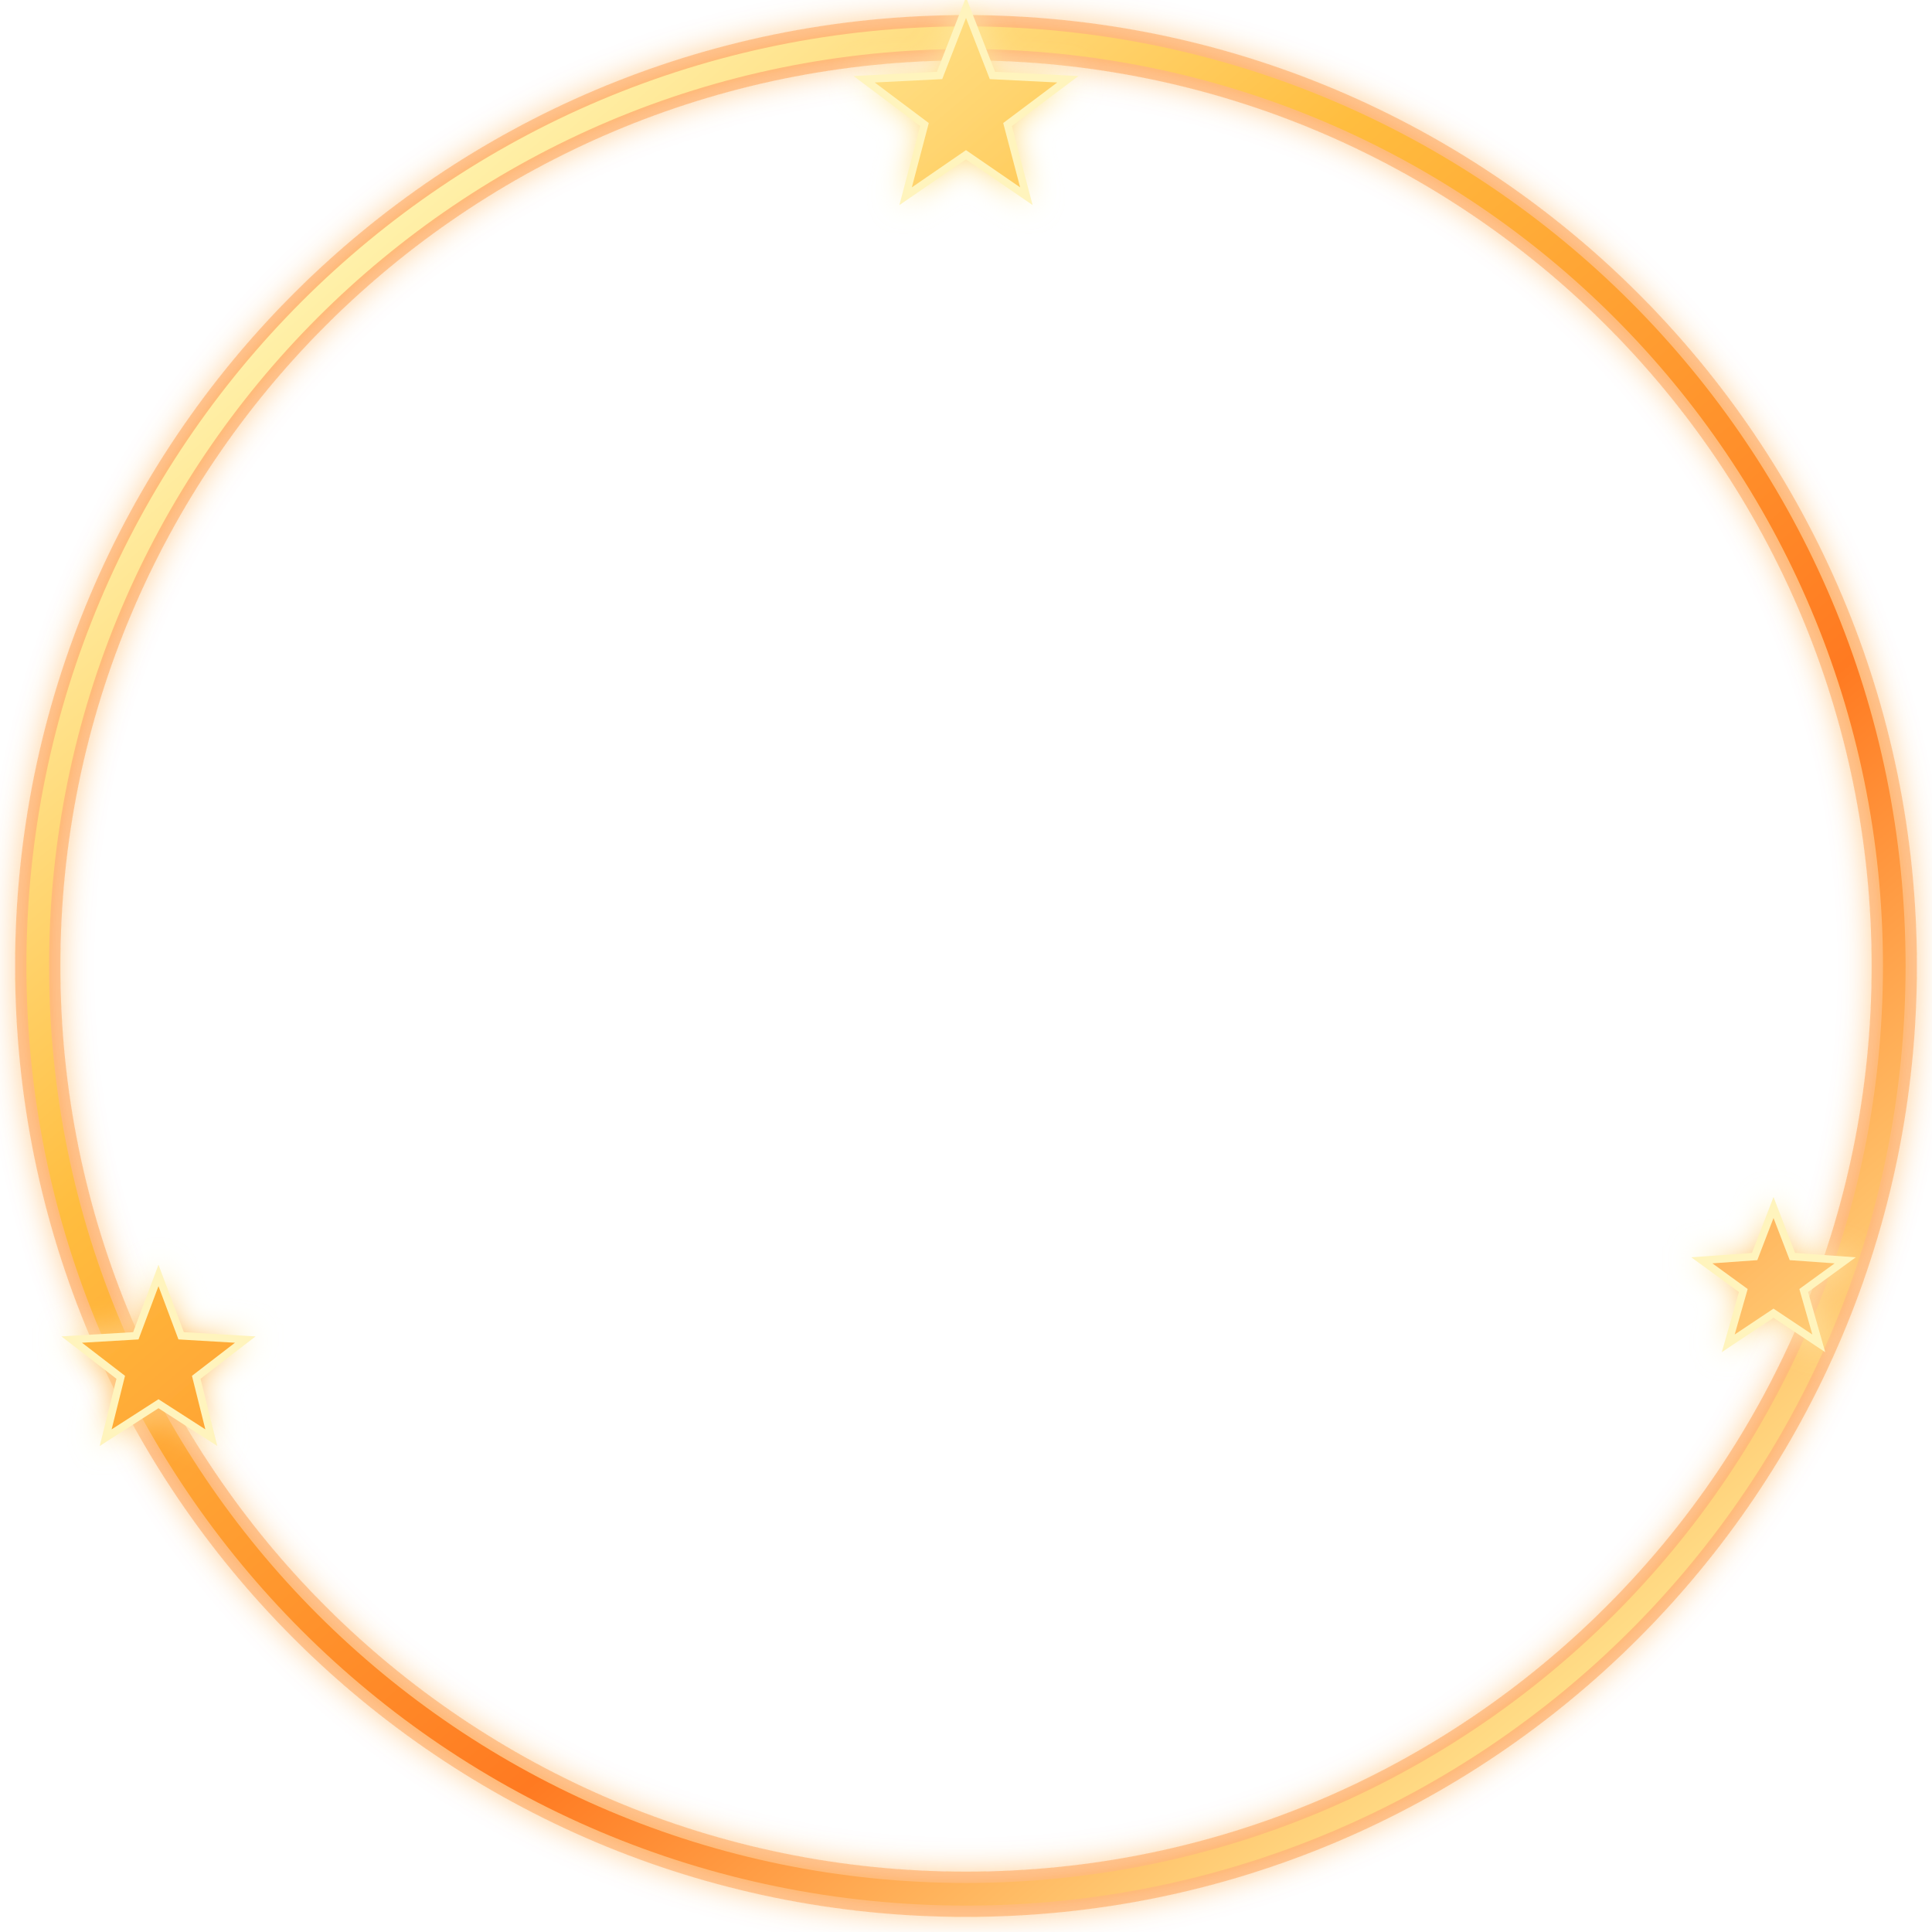
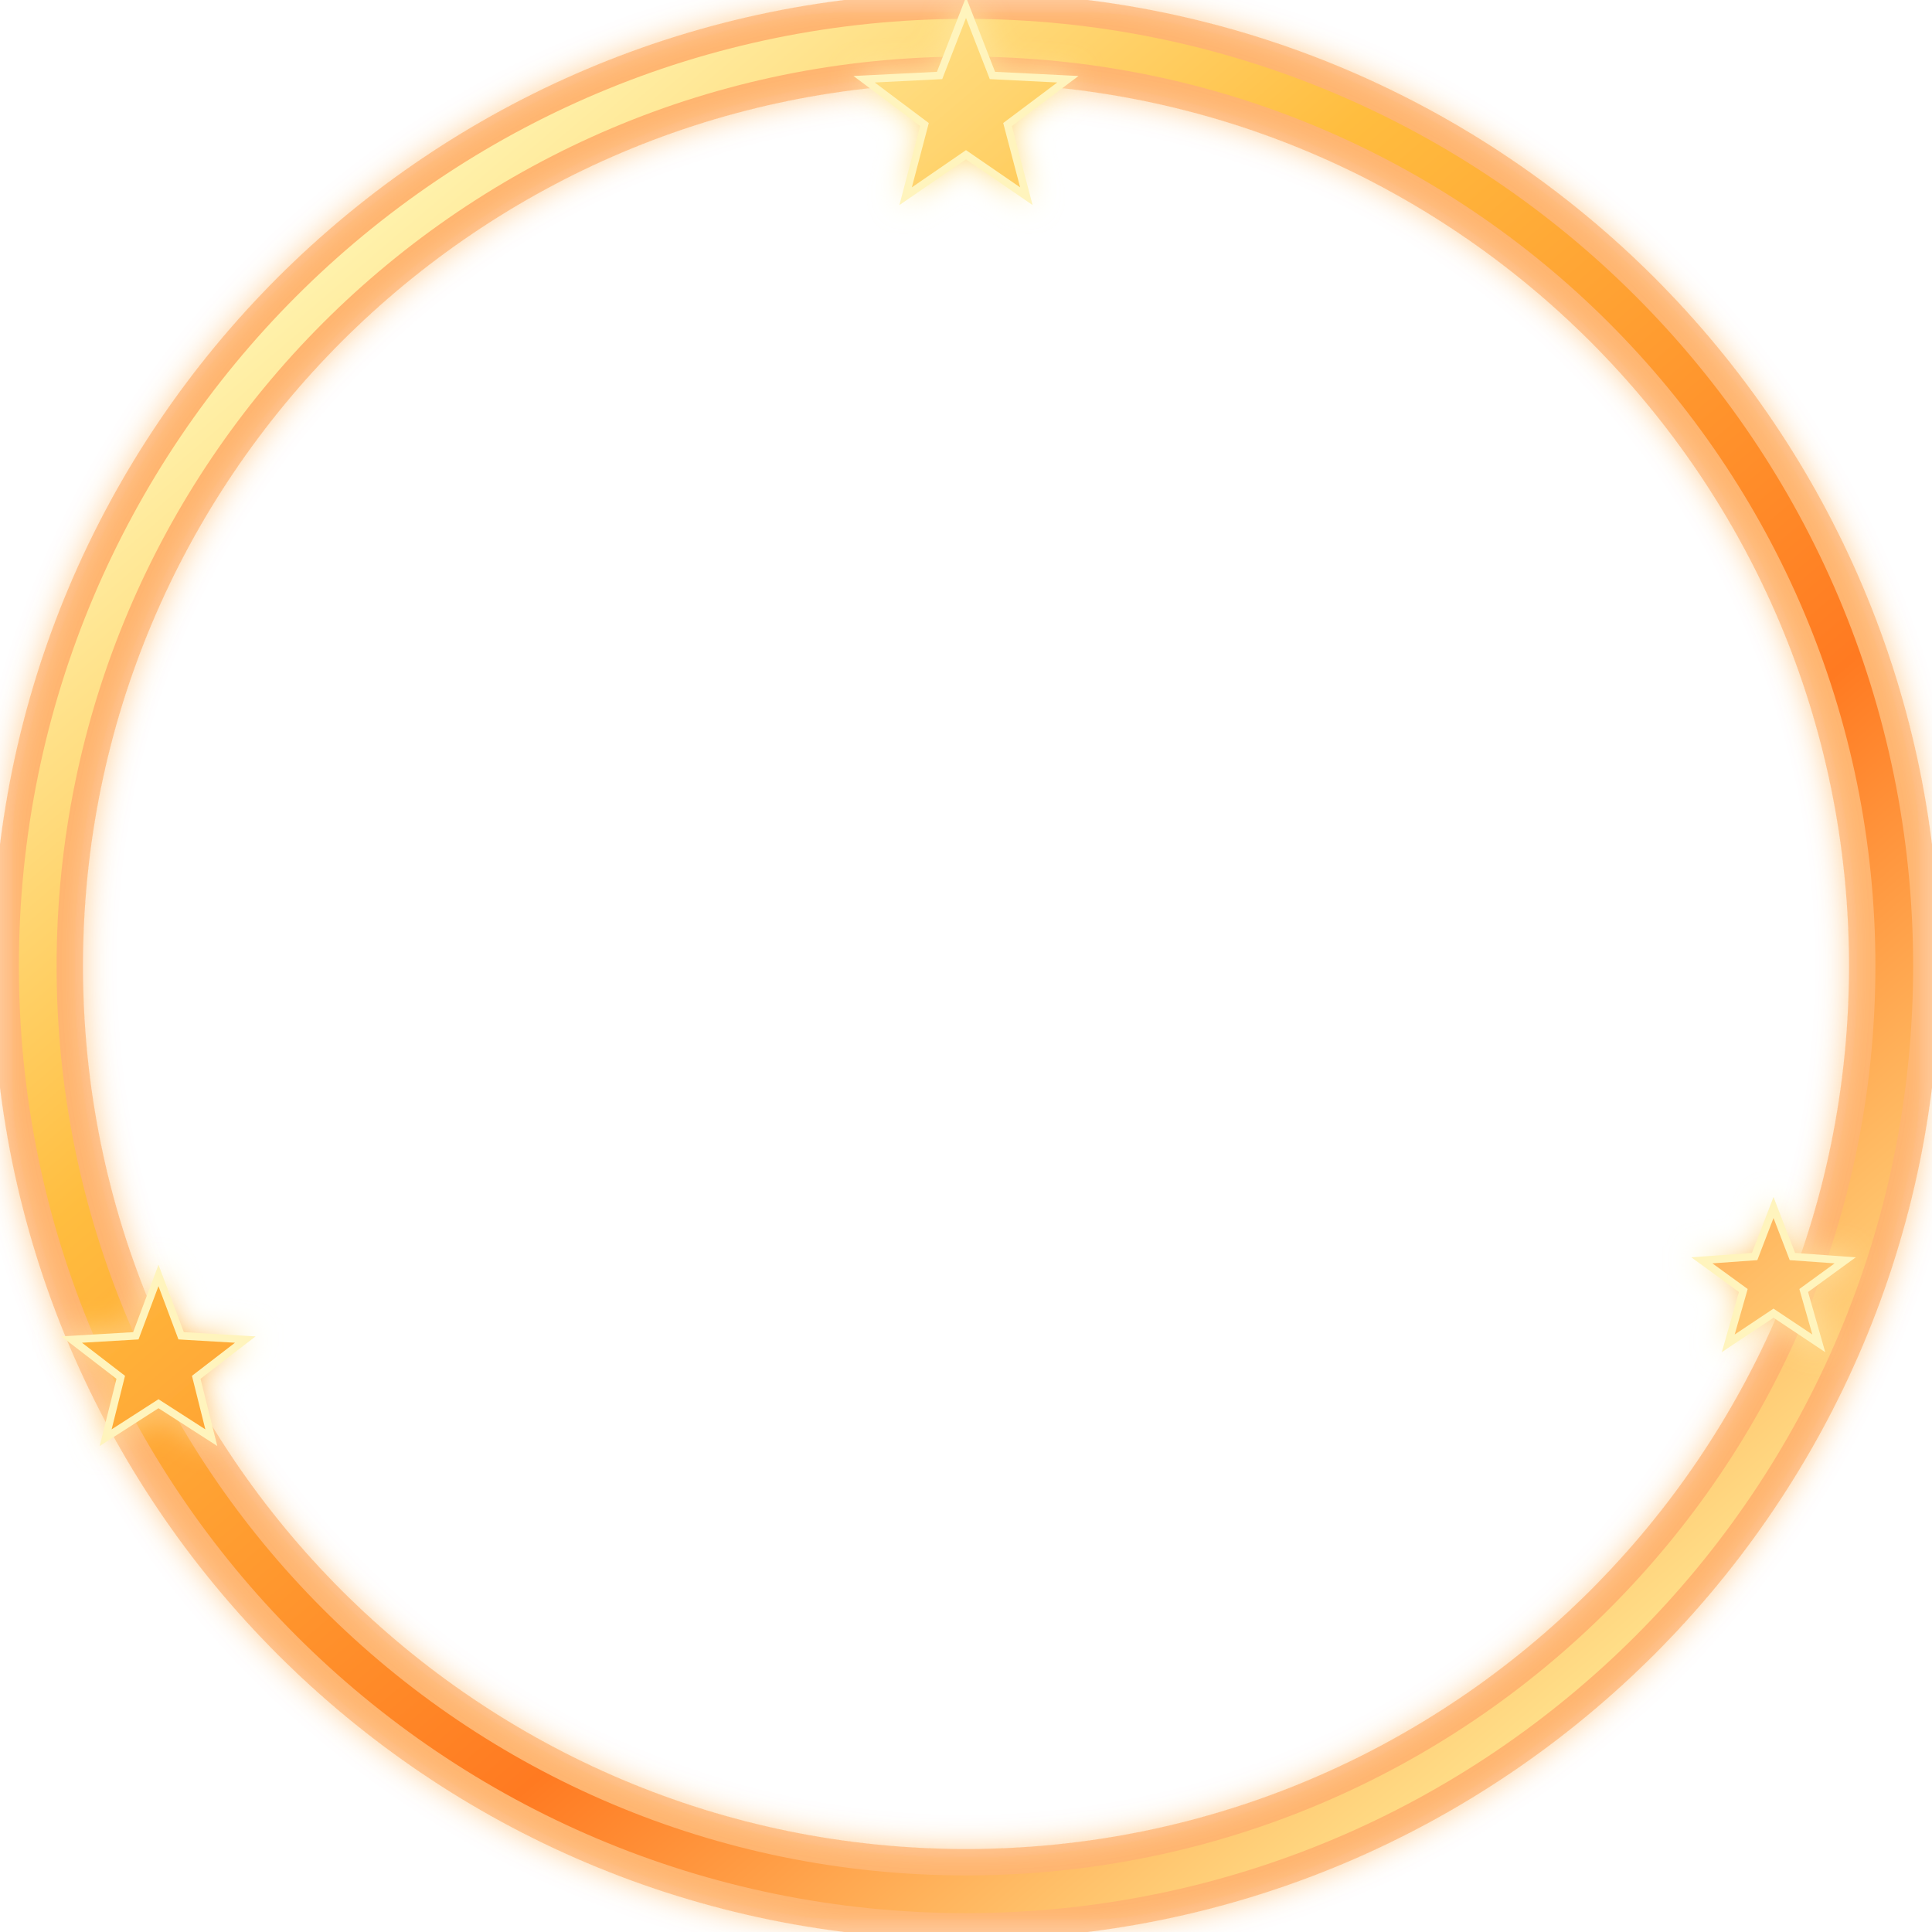
<svg xmlns="http://www.w3.org/2000/svg" viewBox="0 0 512 512">
  <defs>
    <linearGradient id="gold" x1="86" y1="62" x2="418" y2="452" gradientUnits="userSpaceOnUse">
      <stop stop-color="#fff4b0" />
      <stop offset=".3" stop-color="#ffbd3f" />
      <stop offset=".68" stop-color="#ff7a21" />
      <stop offset="1" stop-color="#ffe08a" />
    </linearGradient>
    <filter id="glow" x="-30%" y="-30%" width="160%" height="160%">
      <feGaussianBlur stdDeviation="4" result="blur" />
      <feMerge>
        <feMergeNode in="blur" />
        <feMergeNode in="SourceGraphic" />
      </feMerge>
    </filter>
  </defs>
-   <circle cx="256" cy="256" r="246" fill="none" stroke="#ff8a1f" stroke-opacity=".4" stroke-width="12" filter="url(#glow)" />
-   <circle cx="256" cy="256" r="246" fill="none" stroke="url(#gold)" stroke-width="6" />
+   <circle cx="256" cy="256" r="246" fill="none" stroke="#ff8a1f" stroke-opacity=".4" stroke-width="24" filter="url(#glow)" />
+   <circle cx="256" cy="256" r="246" fill="none" stroke="url(#gold)" stroke-width="10" />
  <g fill="url(#gold)" stroke="#fff4bd" stroke-width="2" filter="url(#glow)">
    <path d="M256 2l7 18 20 1-16 12 5 19-16-11-16 11 5-19-16-12 20-1z" />
    <path d="M42 338l6 16 17 1-13 10 4 16-14-9-14 9 4-16-13-10 17-1z" />
    <path d="M470 320l5 13 14 1-11 8 4 14-12-8-12 8 4-14-11-8 14-1z" />
  </g>
</svg>
